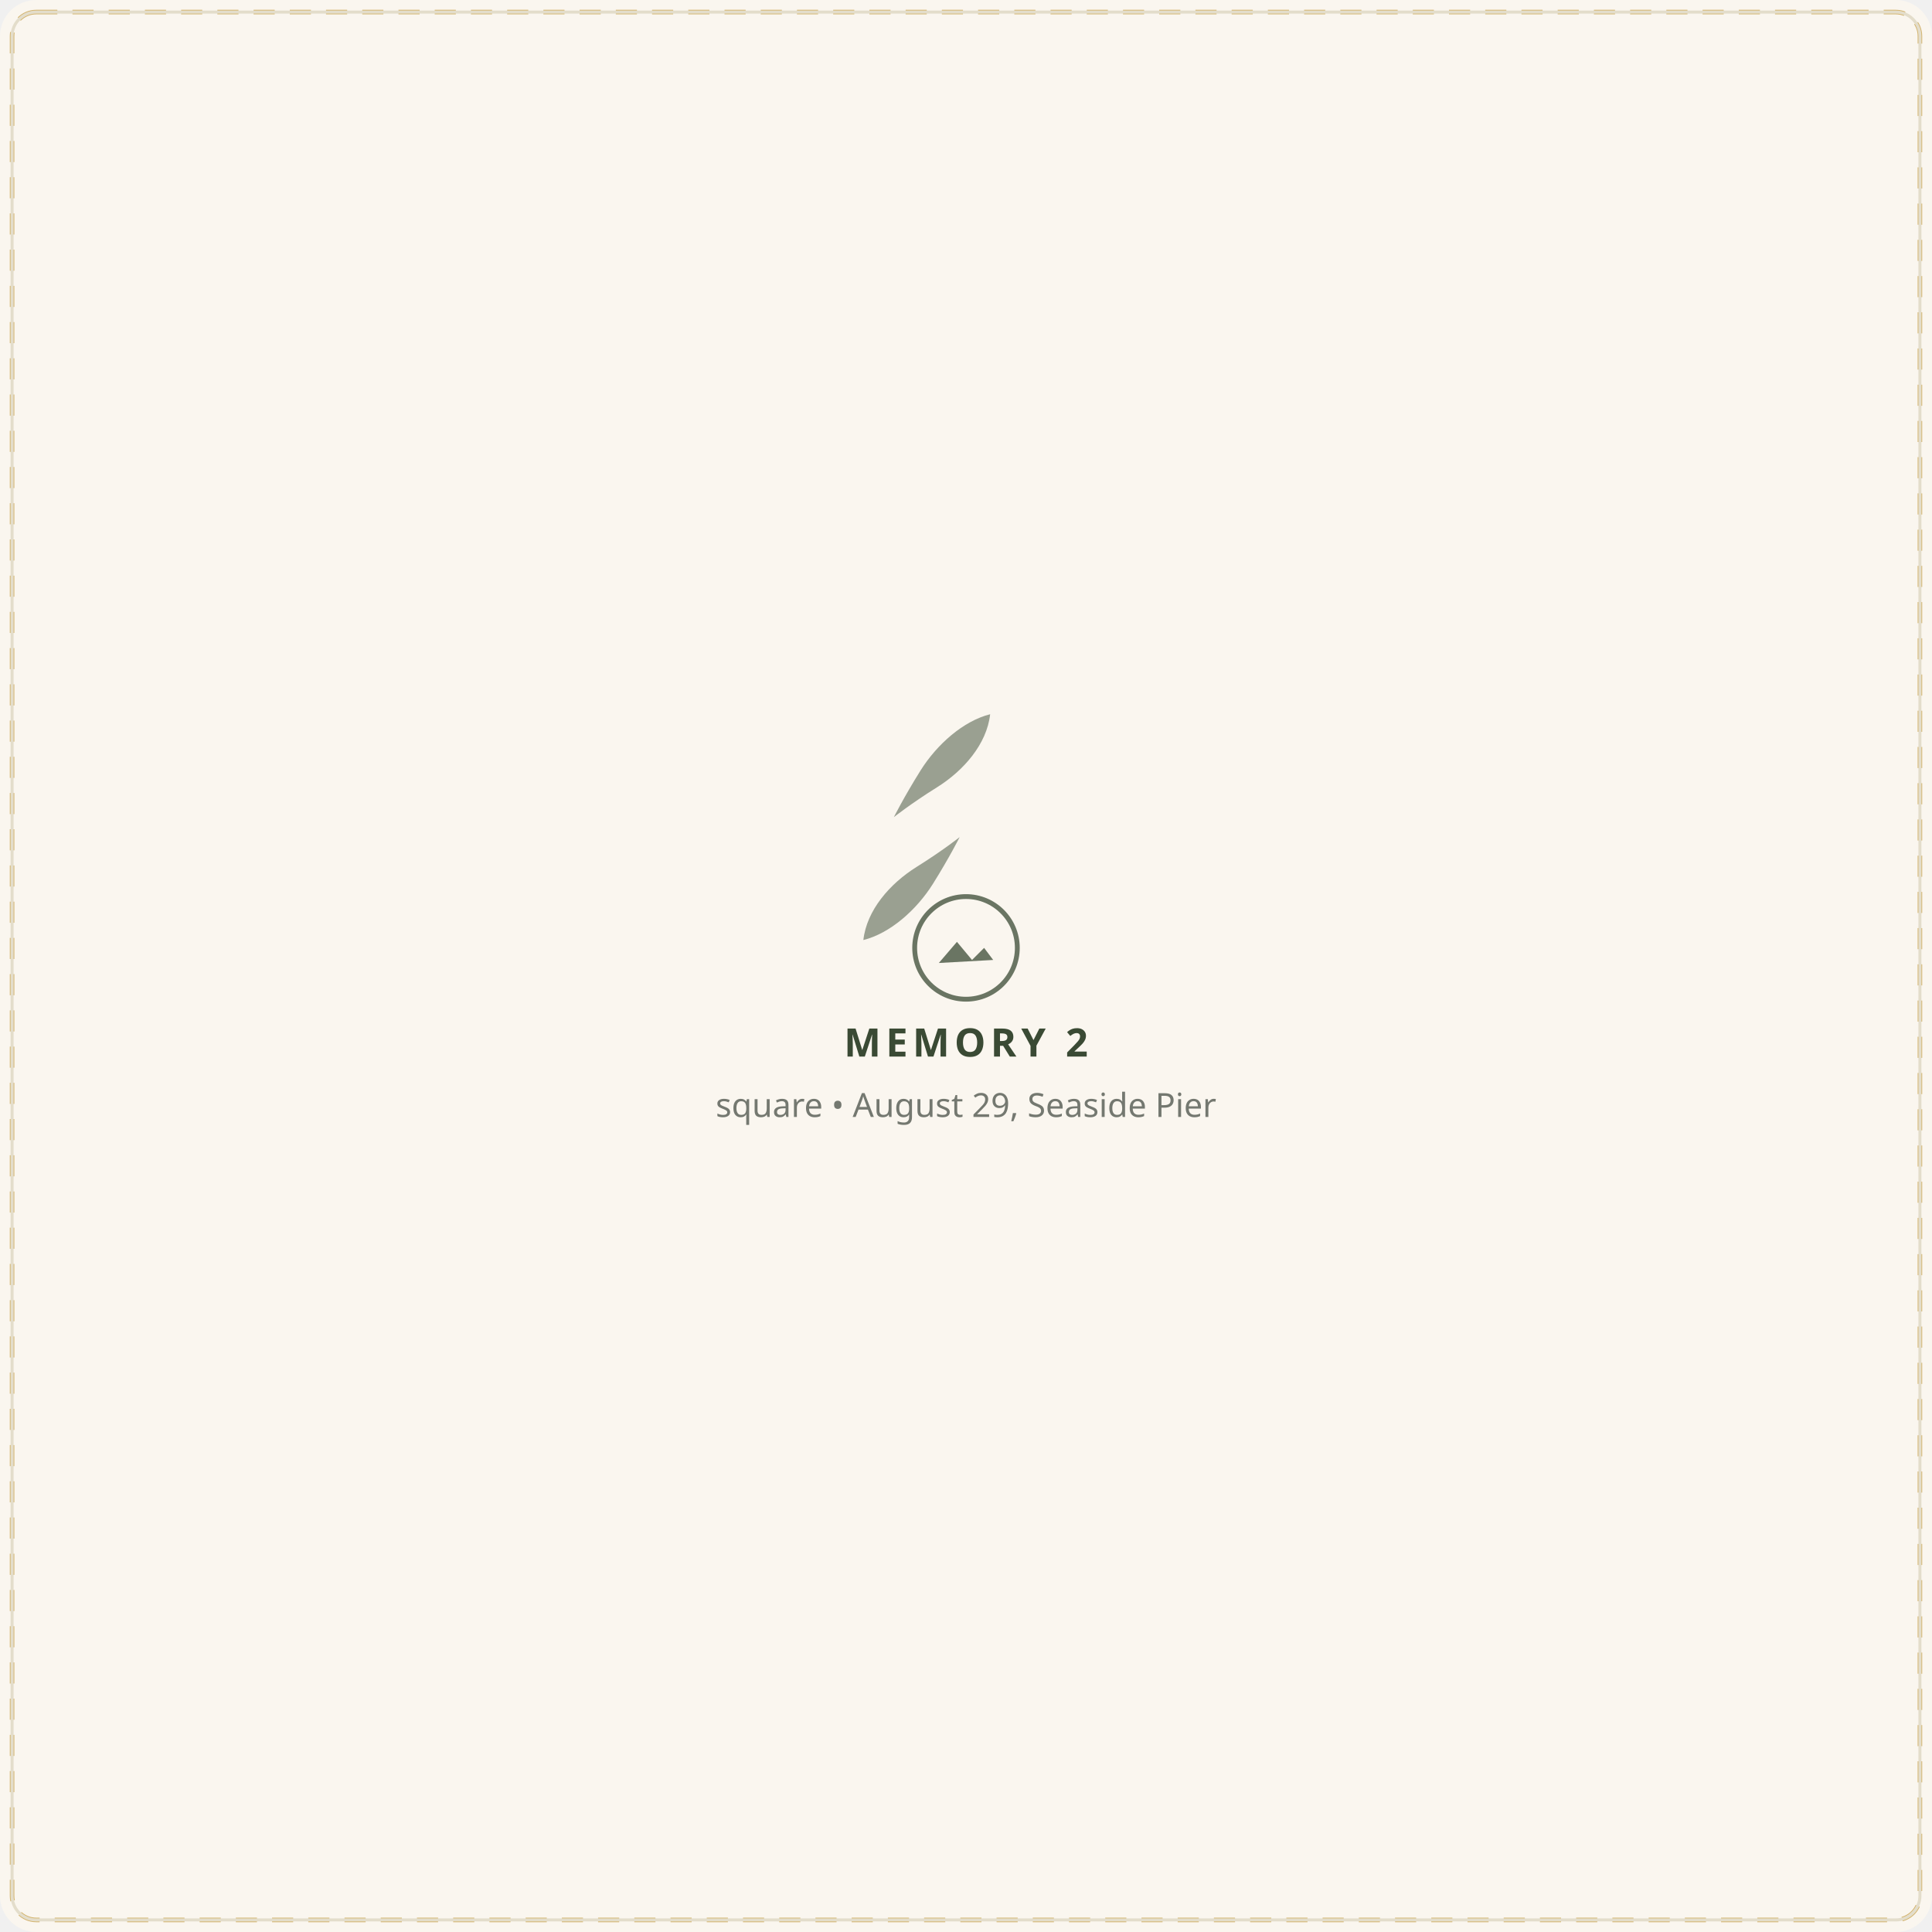
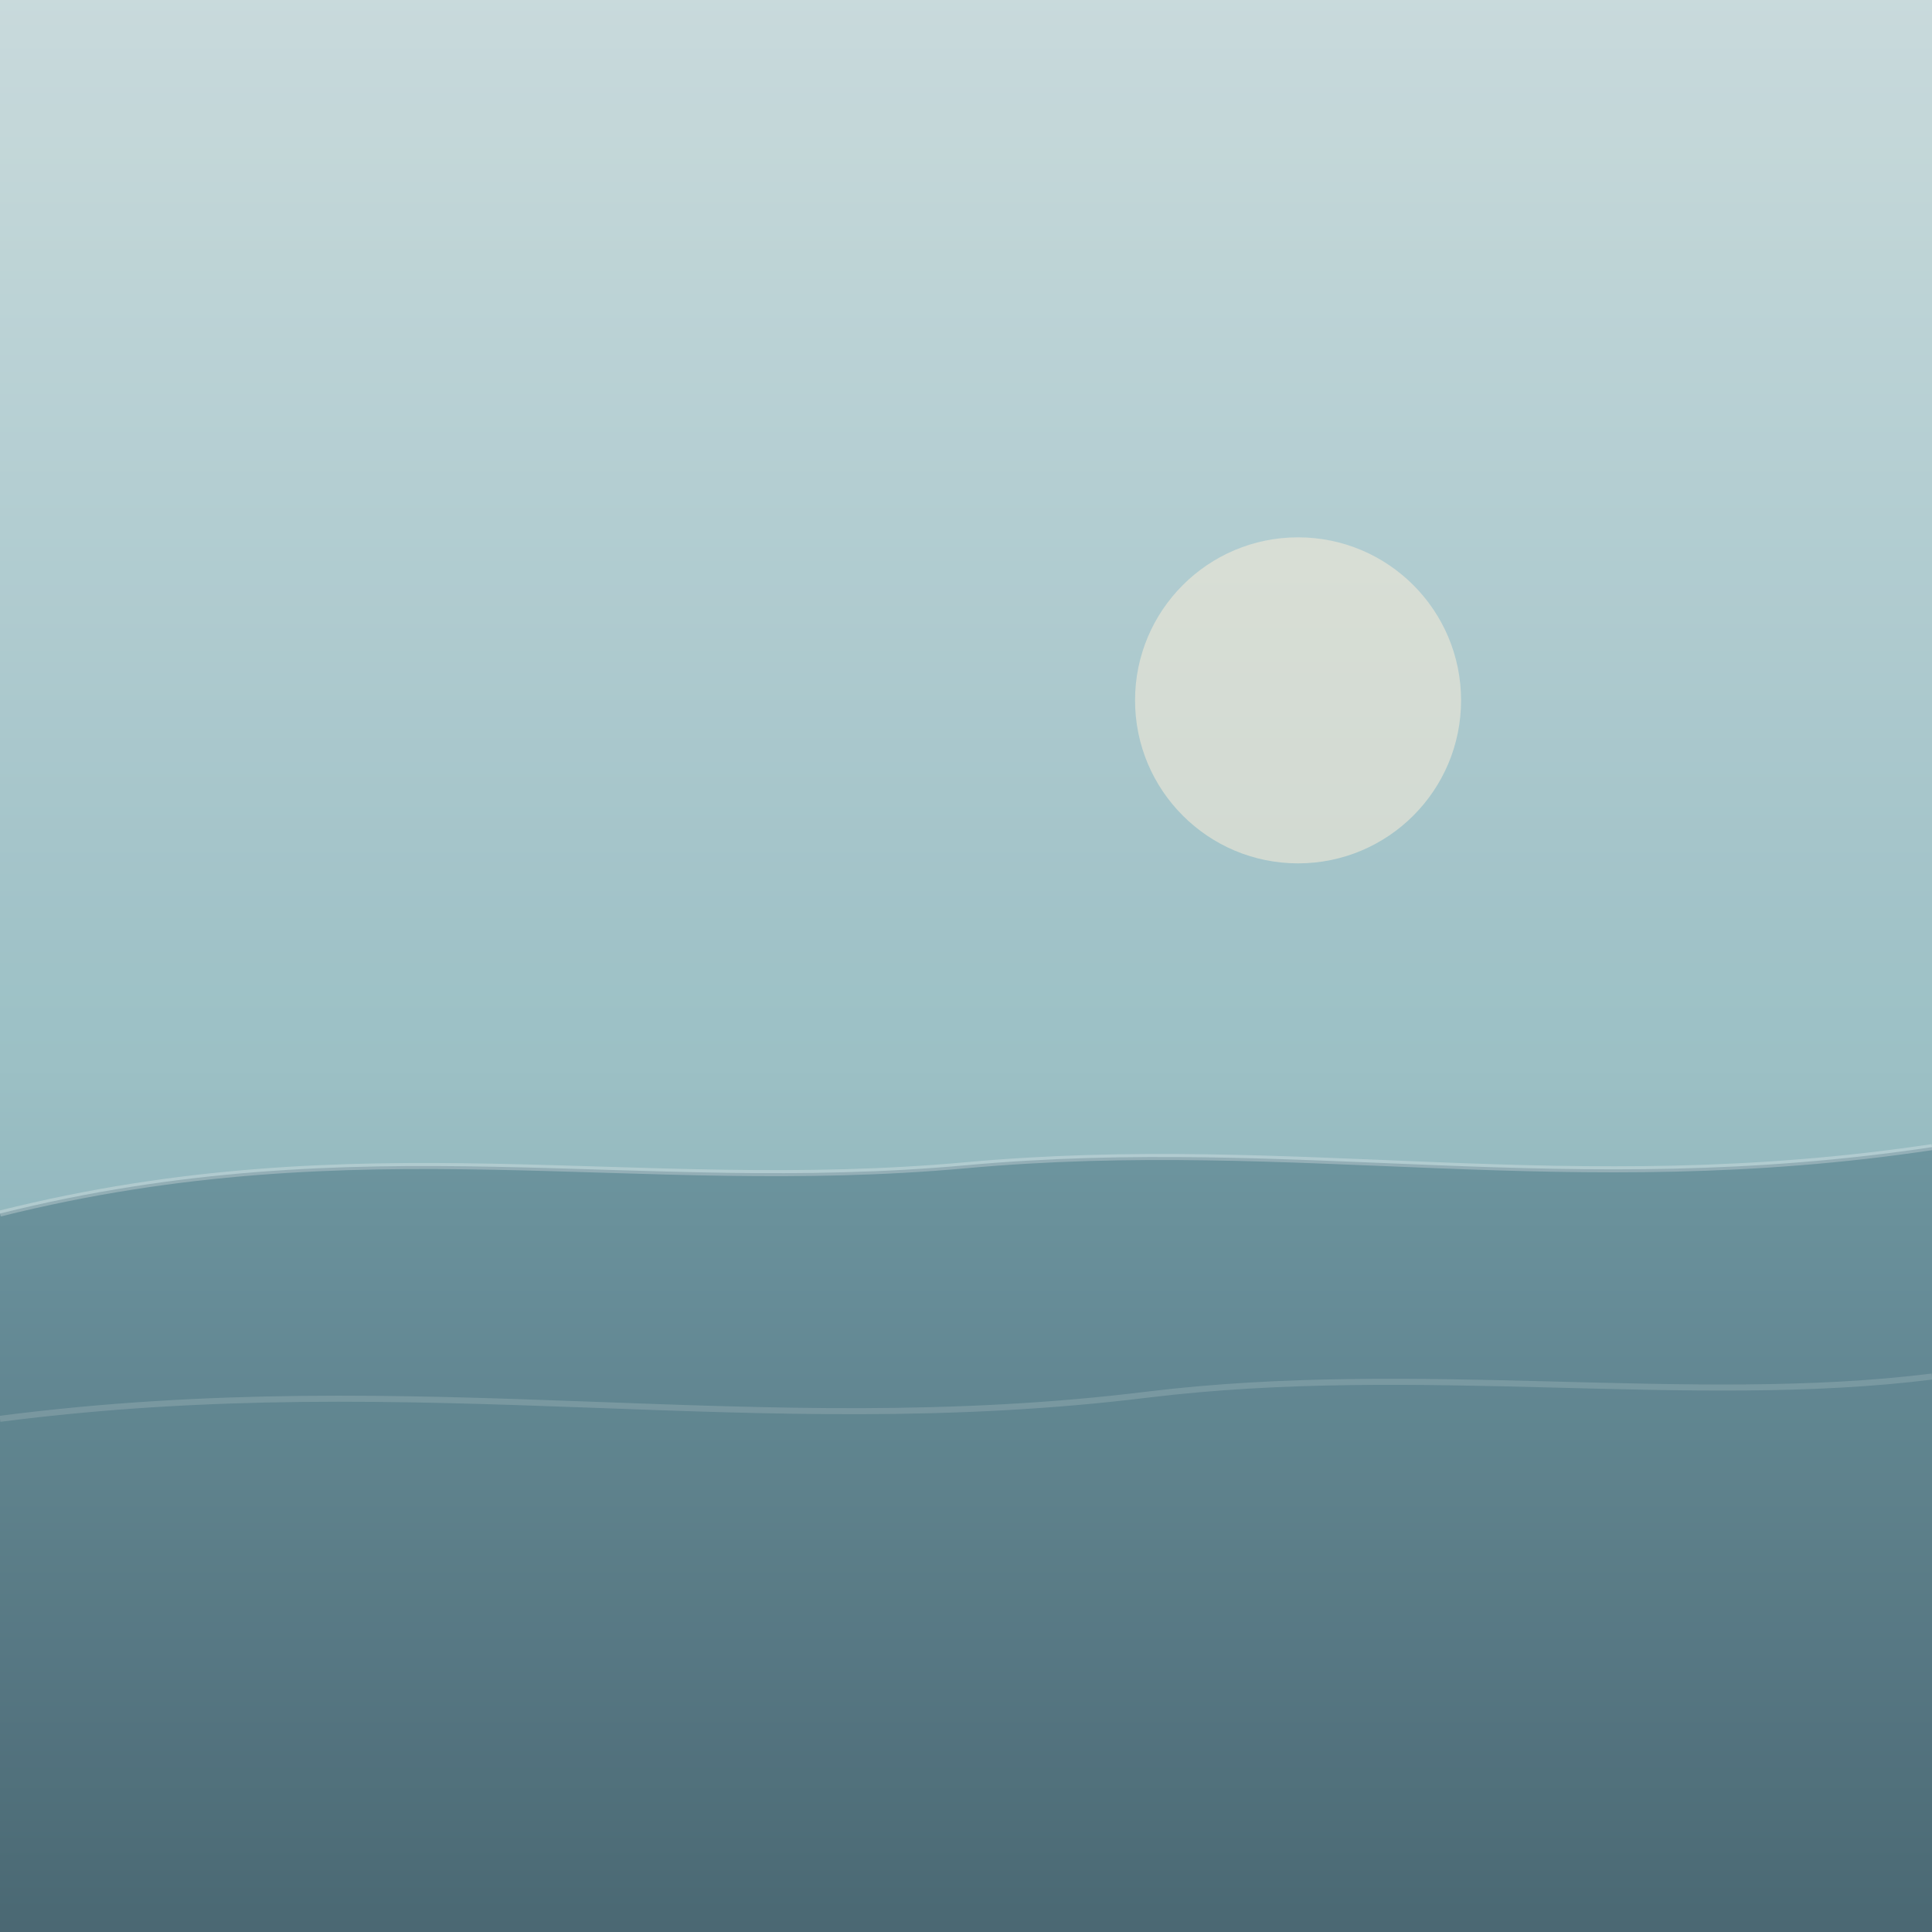
- <svg xmlns="http://www.w3.org/2000/svg" width="640" height="640" viewBox="0 0 640 640" role="img" aria-label="Memory 2 placeholder">
-   <rect width="640" height="640" rx="12" fill="#FAF6EF" />
-   <rect x="4" y="4" width="632" height="632" rx="8" fill="none" stroke="#C9A24B" stroke-width="1.5" stroke-dasharray="7 5" opacity="0.8" />
-   <path transform="translate(286 274) scale(1.1)" fill="#3A4A34" opacity="0.5" d="M0 34C8 32 16 25 21 17C26 9 29 3 29 3C29 3 24 7 16 12C8 17 1 25 0 34Z" />
-   <path transform="translate(328 274) scale(-1.1)" fill="#3A4A34" opacity="0.5" d="M0 34C8 32 16 25 21 17C26 9 29 3 29 3C29 3 24 7 16 12C8 17 1 25 0 34Z" />
-   <circle cx="320" cy="314" r="17" fill="none" stroke="#3A4A34" stroke-width="1.6" opacity="0.75" />
-   <path d="M311 319l6 -7 5 6 4 -4 3 4z" fill="#3A4A34" opacity="0.75" />
-   <text x="320" y="350" text-anchor="middle" font-family="'Plus Jakarta Sans', system-ui, sans-serif" font-size="13" font-weight="700" letter-spacing="1.6" fill="#3A4A34">MEMORY 2</text>
-   <text x="320" y="370" text-anchor="middle" font-family="'Plus Jakarta Sans', system-ui, sans-serif" font-size="11" fill="#747870">square  •  August 29, Seaside Pier</text>
-   <rect x="4" y="4" width="632" height="632" rx="8" fill="none" stroke="#E3DDCB" stroke-width="1" />
+ <svg xmlns="http://www.w3.org/2000/svg" width="640" height="640" viewBox="0 0 640 640" role="img" aria-label="coastal pier">
+   <defs>
+     <linearGradient id="sky" x1="0" y1="0" x2="0" y2="1">
+       <stop offset="0" stop-color="#CFE3E6" />
+       <stop offset="0.55" stop-color="#9FC7CE" />
+       <stop offset="1" stop-color="#6E9AA6" />
+     </linearGradient>
+     <linearGradient id="ground" x1="0" y1="0" x2="0" y2="1">
+       <stop offset="0" stop-color="#6E9AA6" />
+       <stop offset="1" stop-color="#4A6B78" />
+     </linearGradient>
+   </defs>
+   <rect width="640" height="640" fill="url(#sky)" />
+   <circle cx="430" cy="232" r="54" fill="#FFF6E2" opacity="0.55" />
+   <path d="M0 402 C120 372 210 396 320 386 C430 376 520 398 640 380 L640 640 L0 640 Z" fill="url(#ground)" />
+   <path d="M0 402 C120 372 210 396 320 386 C430 376 520 398 640 380" fill="none" stroke="#FFFFFF" stroke-opacity="0.28" stroke-width="2" />
+   <path d="M0 470 C140 452 250 478 380 462 C470 451 560 466 640 456" fill="none" stroke="#FFFFFF" stroke-opacity="0.16" stroke-width="2" />
+   <rect width="640" height="640" fill="#5E2612" opacity="0.05" />
</svg>
